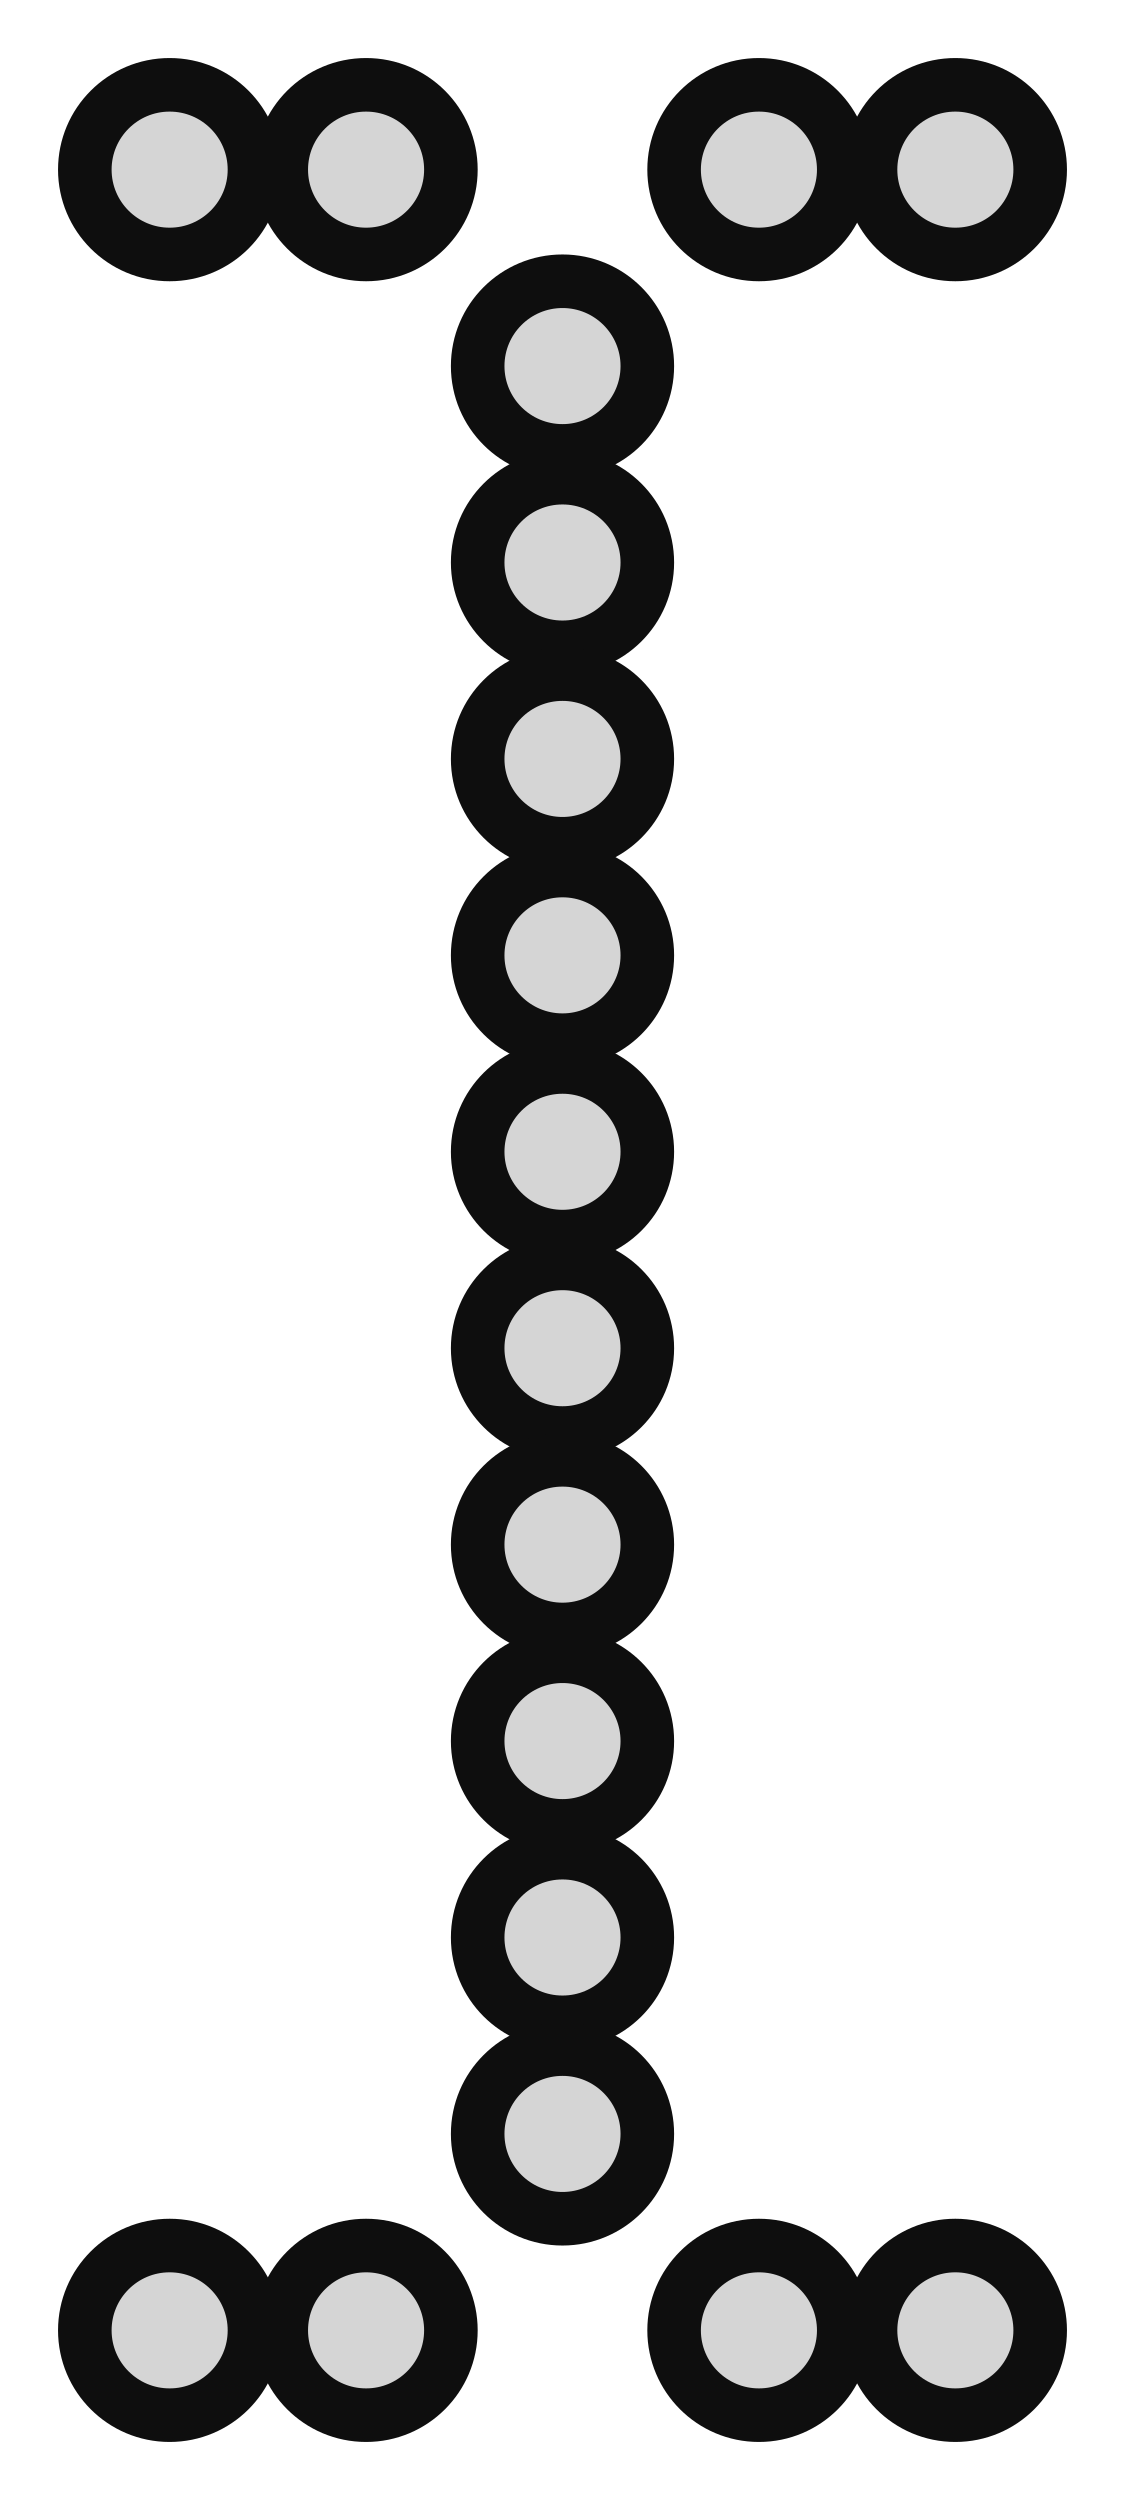
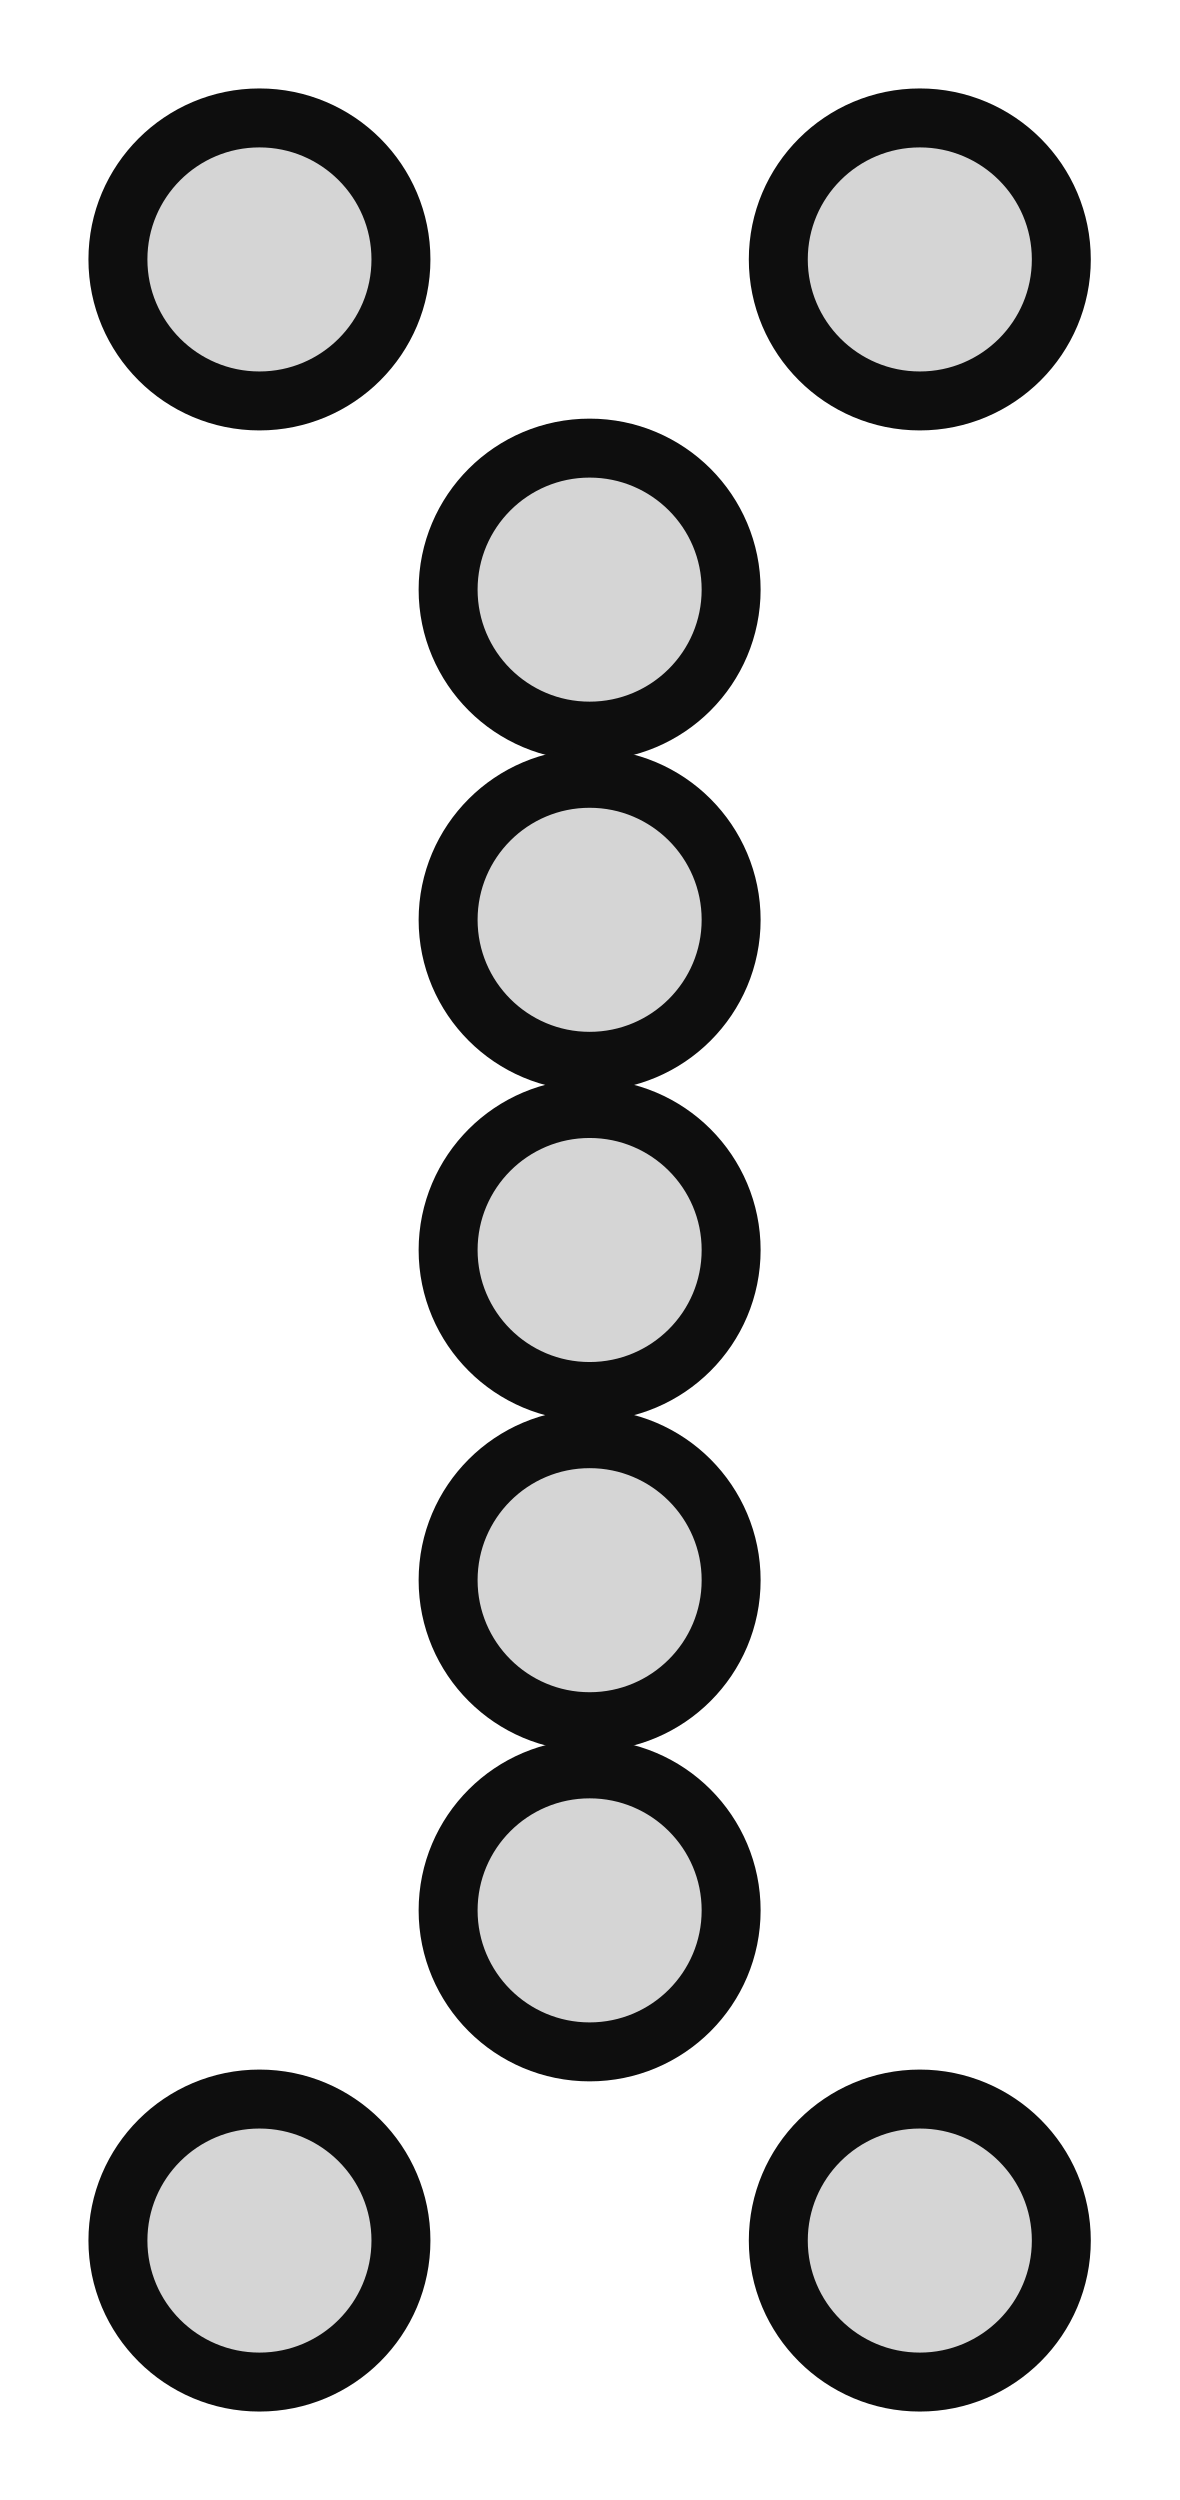
- <svg xmlns="http://www.w3.org/2000/svg" width="12.6" height="28.0" viewBox="0 0 12.6 28.0">
-   <g fill="#d5d5d5" stroke="#0e0e0e" stroke-width="0.6">
-     <circle cx="1.90" cy="1.90" r="0.95" />
-     <circle cx="4.10" cy="1.90" r="0.95" />
-     <circle cx="8.50" cy="1.90" r="0.95" />
-     <circle cx="10.70" cy="1.90" r="0.95" />
-     <circle cx="6.30" cy="4.10" r="0.95" />
-     <circle cx="6.30" cy="6.30" r="0.95" />
-     <circle cx="6.30" cy="8.50" r="0.95" />
-     <circle cx="6.30" cy="10.70" r="0.95" />
-     <circle cx="6.30" cy="12.90" r="0.95" />
-     <circle cx="6.30" cy="15.10" r="0.95" />
-     <circle cx="6.30" cy="17.30" r="0.95" />
-     <circle cx="6.30" cy="19.50" r="0.95" />
-     <circle cx="6.30" cy="21.70" r="0.95" />
-     <circle cx="6.30" cy="23.90" r="0.95" />
-     <circle cx="1.90" cy="26.10" r="0.95" />
-     <circle cx="4.10" cy="26.10" r="0.95" />
-     <circle cx="8.50" cy="26.10" r="0.95" />
-     <circle cx="10.70" cy="26.10" r="0.95" />
+ <svg xmlns="http://www.w3.org/2000/svg" width="10.0" height="21.2" viewBox="0 0 10.0 21.2">
+   <g fill="#d5d5d5" stroke="#0e0e0e" stroke-width="0.5">
+     <circle cx="2.20" cy="2.20" r="1.2" />
+     <circle cx="7.80" cy="2.20" r="1.2" />
+     <circle cx="5.00" cy="5.00" r="1.2" />
+     <circle cx="5.00" cy="7.80" r="1.2" />
+     <circle cx="5.00" cy="10.60" r="1.2" />
+     <circle cx="5.00" cy="13.40" r="1.2" />
+     <circle cx="5.00" cy="16.20" r="1.2" />
+     <circle cx="2.20" cy="19.00" r="1.2" />
+     <circle cx="7.80" cy="19.00" r="1.2" />
  </g>
</svg>
